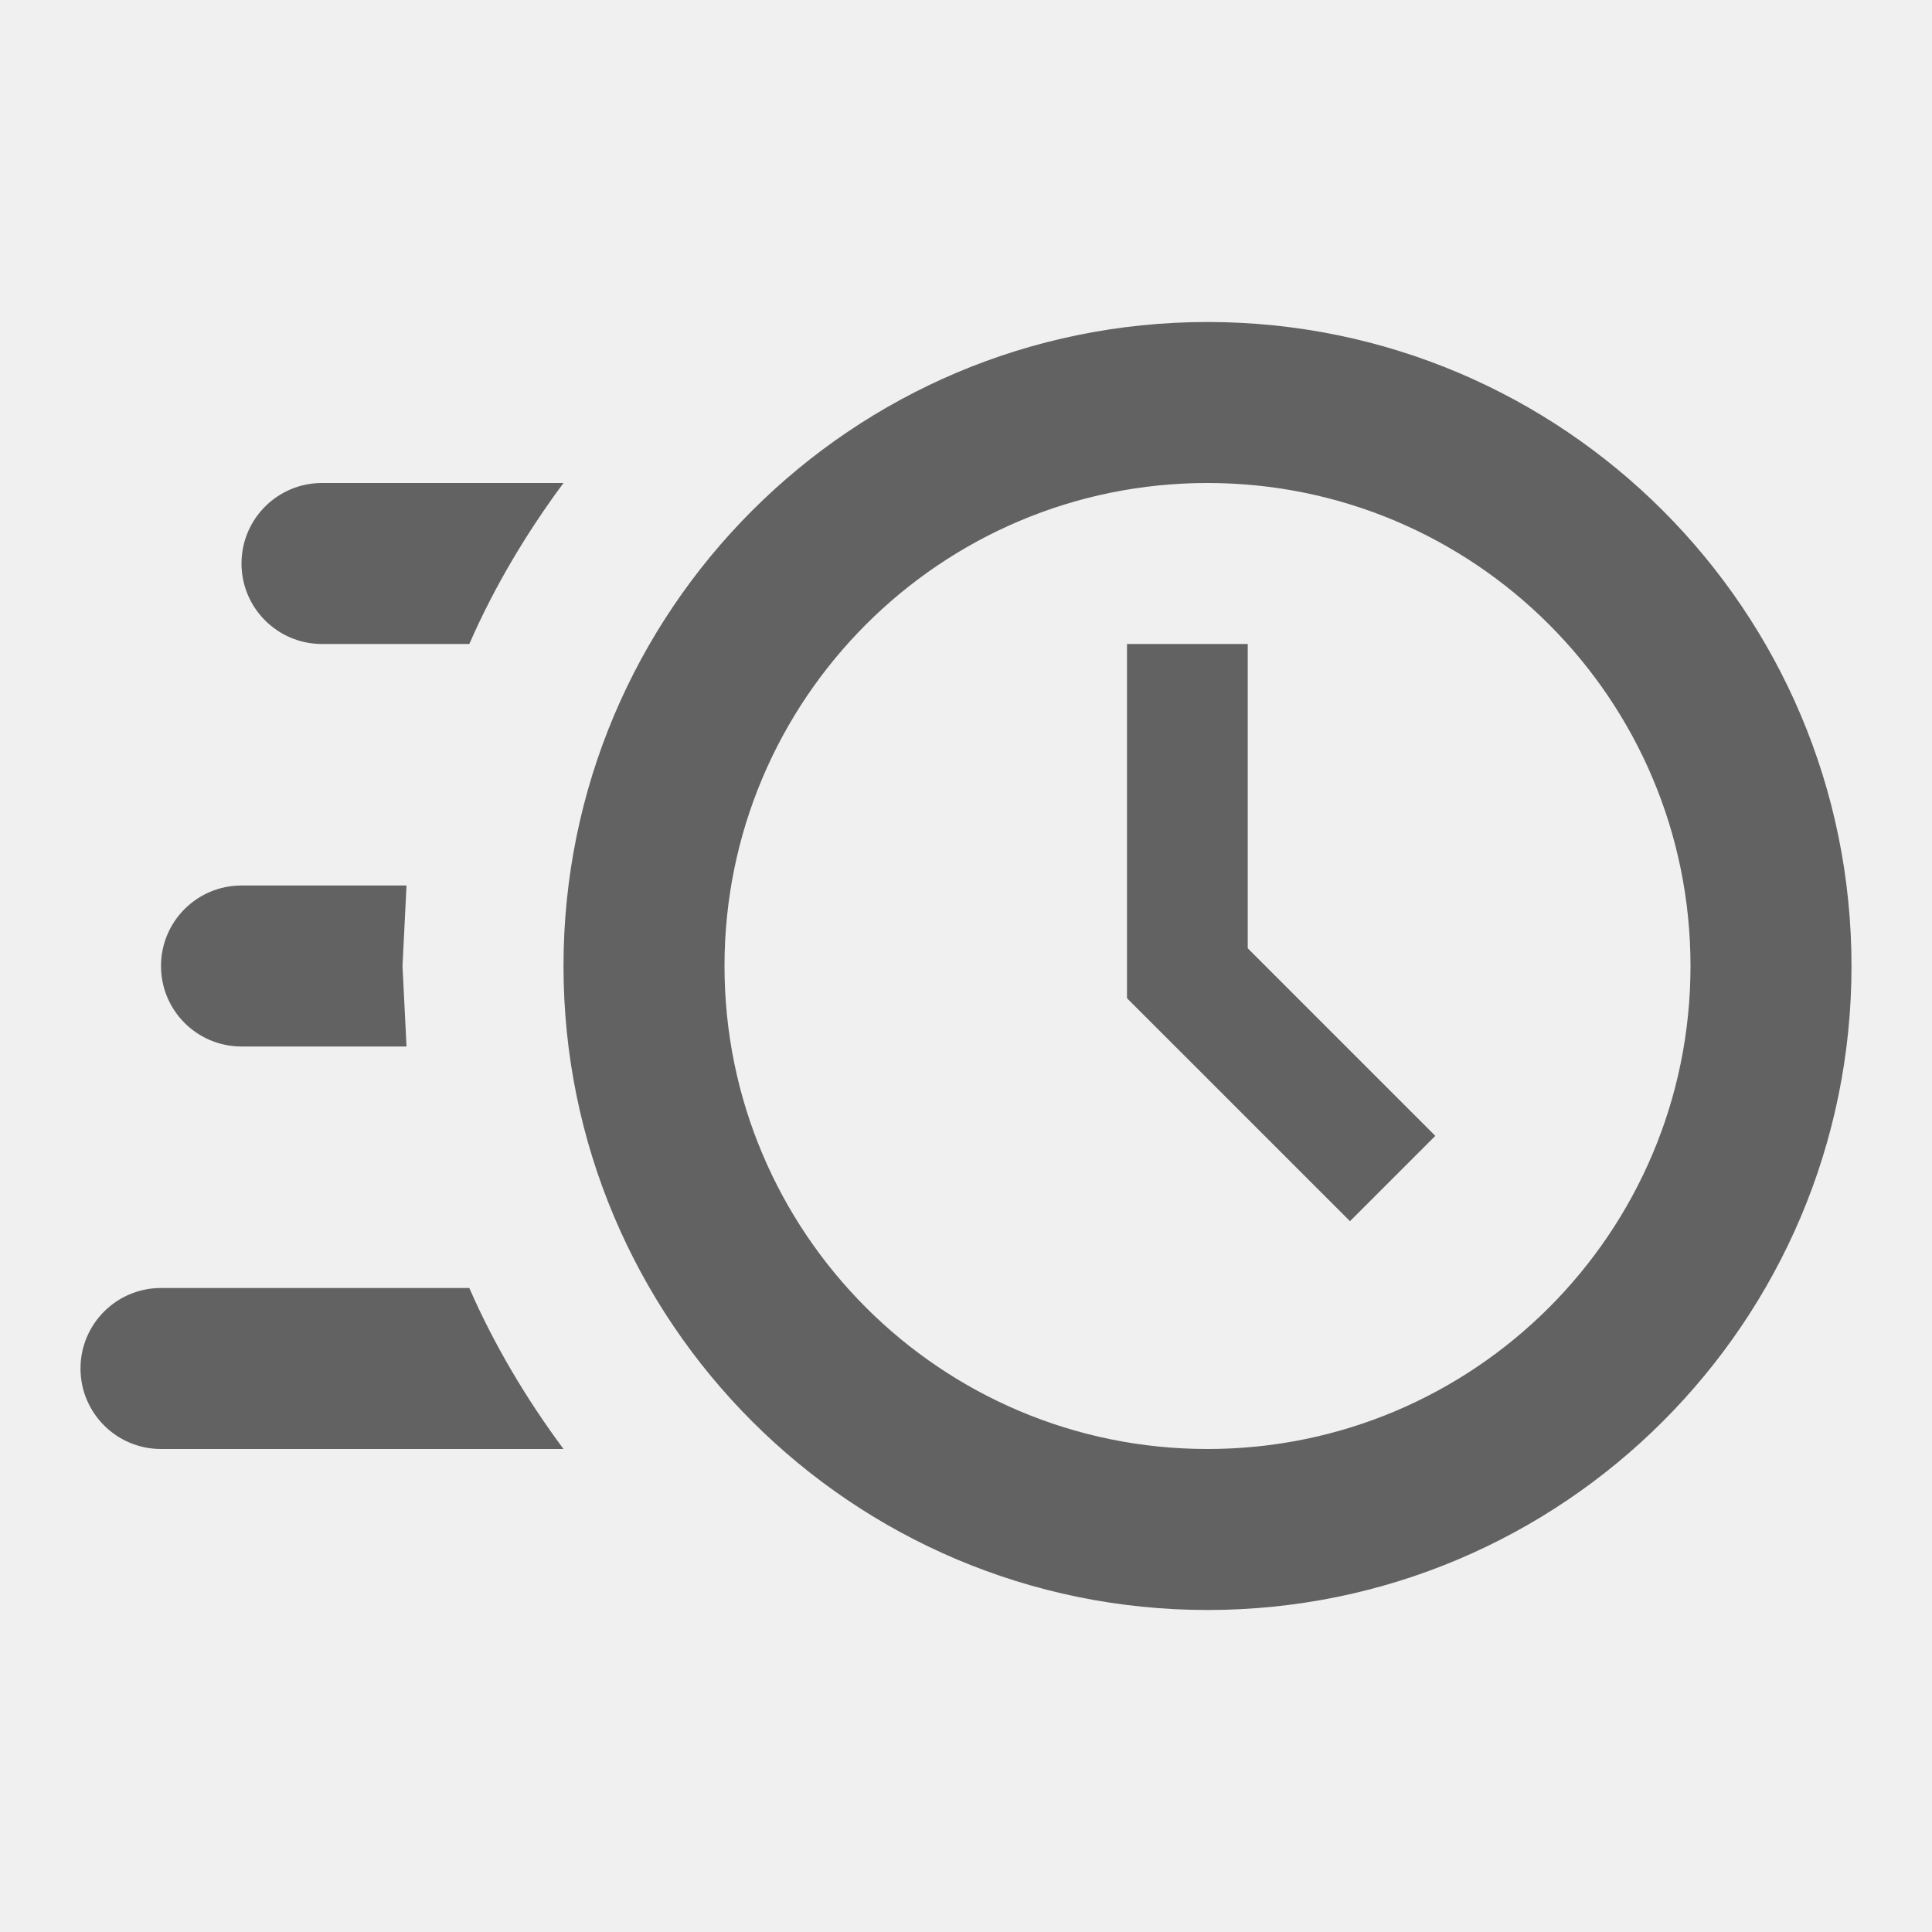
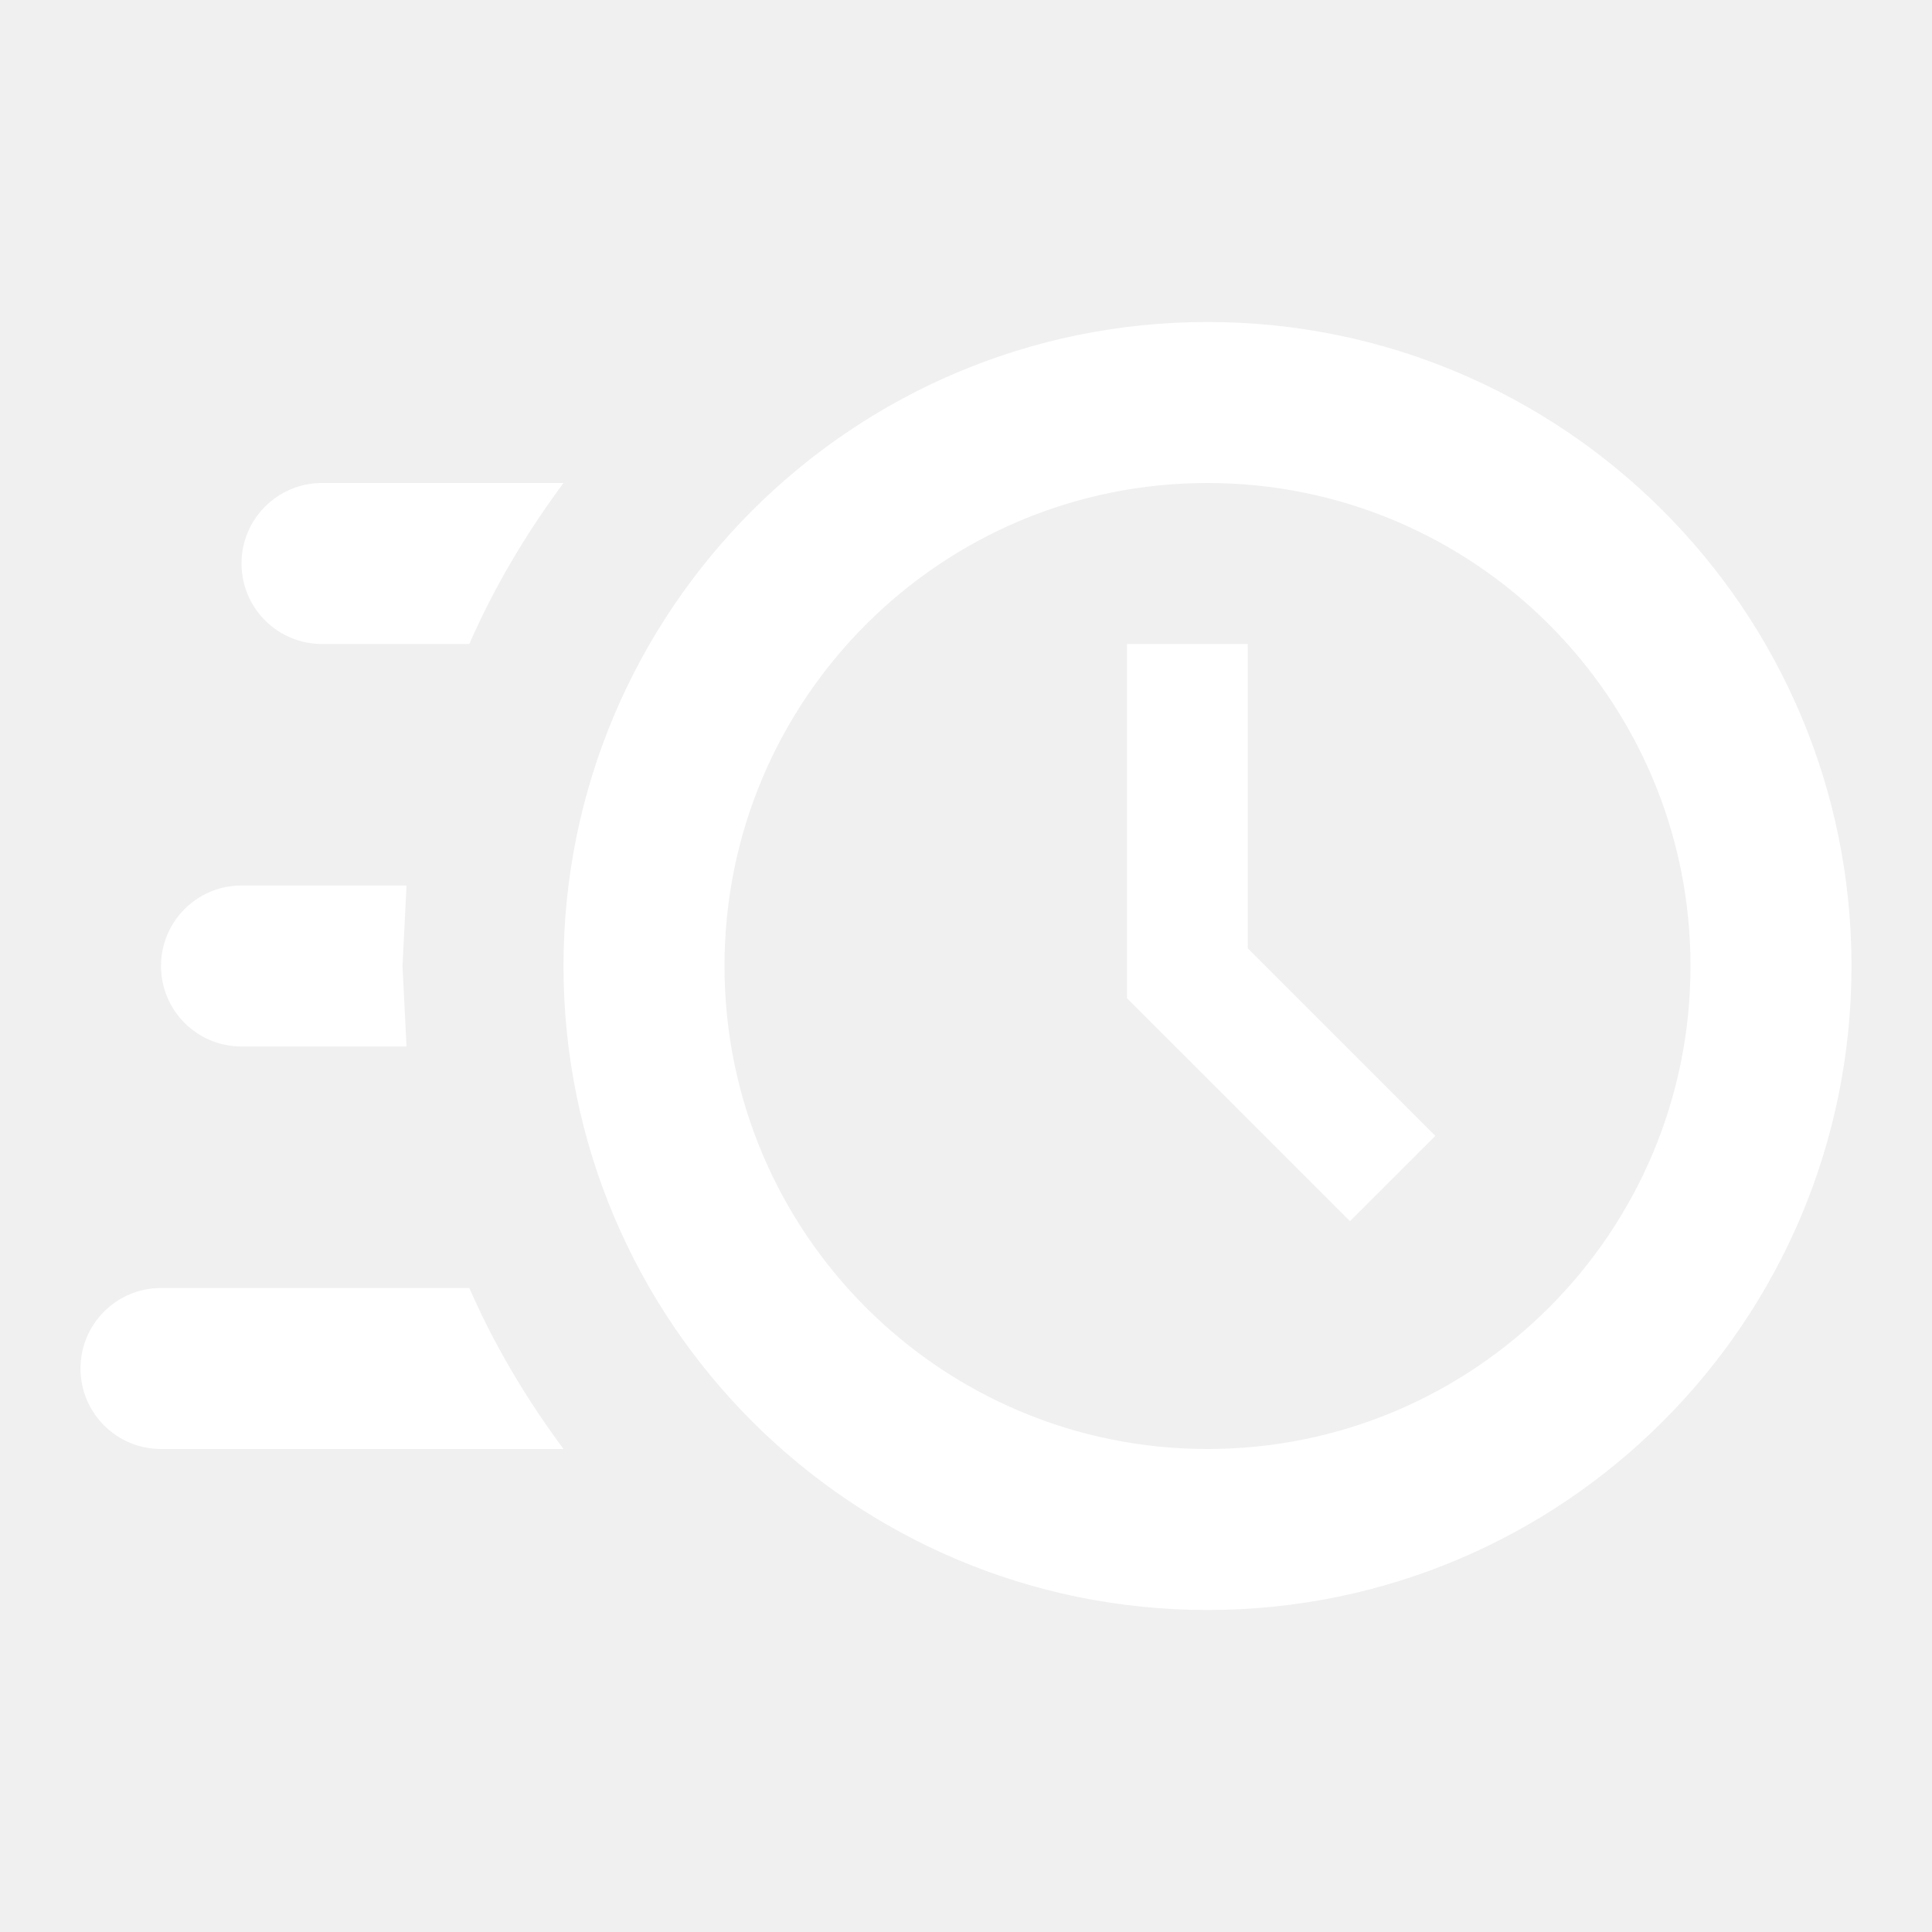
<svg xmlns="http://www.w3.org/2000/svg" aria-hidden="true" focusable="false" width="1em" height="1em" style="-ms-transform: rotate(360deg); -webkit-transform: rotate(360deg); transform: rotate(360deg);" preserveAspectRatio="xMidYMid meet" viewBox="0 0 24 24">
-   <path d="M15 4a8 8 0 0 1 8 8a8 8 0 0 1-8 8a8 8 0 0 1-8-8a8 8 0 0 1 8-8m0 2a6 6 0 0 0-6 6a6 6 0 0 0 6 6a6 6 0 0 0 6-6a6 6 0 0 0-6-6m-1 2h1.5v3.78l2.33 2.33l-1.06 1.06L14 12.4V8M2 18a1 1 0 0 1-1-1a1 1 0 0 1 1-1h3.83c.31.71.71 1.38 1.17 2H2m1-5a1 1 0 0 1-1-1a1 1 0 0 1 1-1h2.05L5 12l.05 1H3m1-5a1 1 0 0 1-1-1a1 1 0 0 1 1-1h3c-.46.62-.86 1.29-1.17 2H4z" fill="#626262" />
+   <path d="M15 4a8 8 0 0 1 8 8a8 8 0 0 1-8 8a8 8 0 0 1-8-8a8 8 0 0 1 8-8m0 2a6 6 0 0 0-6 6a6 6 0 0 0 6 6a6 6 0 0 0 6-6a6 6 0 0 0-6-6m-1 2h1.5v3.78l2.33 2.33l-1.06 1.06L14 12.4V8M2 18a1 1 0 0 1-1-1a1 1 0 0 1 1-1h3.83c.31.71.71 1.38 1.17 2H2m1-5a1 1 0 0 1-1-1a1 1 0 0 1 1-1h2.05L5 12l.05 1H3m1-5a1 1 0 0 1-1-1a1 1 0 0 1 1-1h3c-.46.62-.86 1.29-1.17 2H4z" fill="white" />
</svg>
